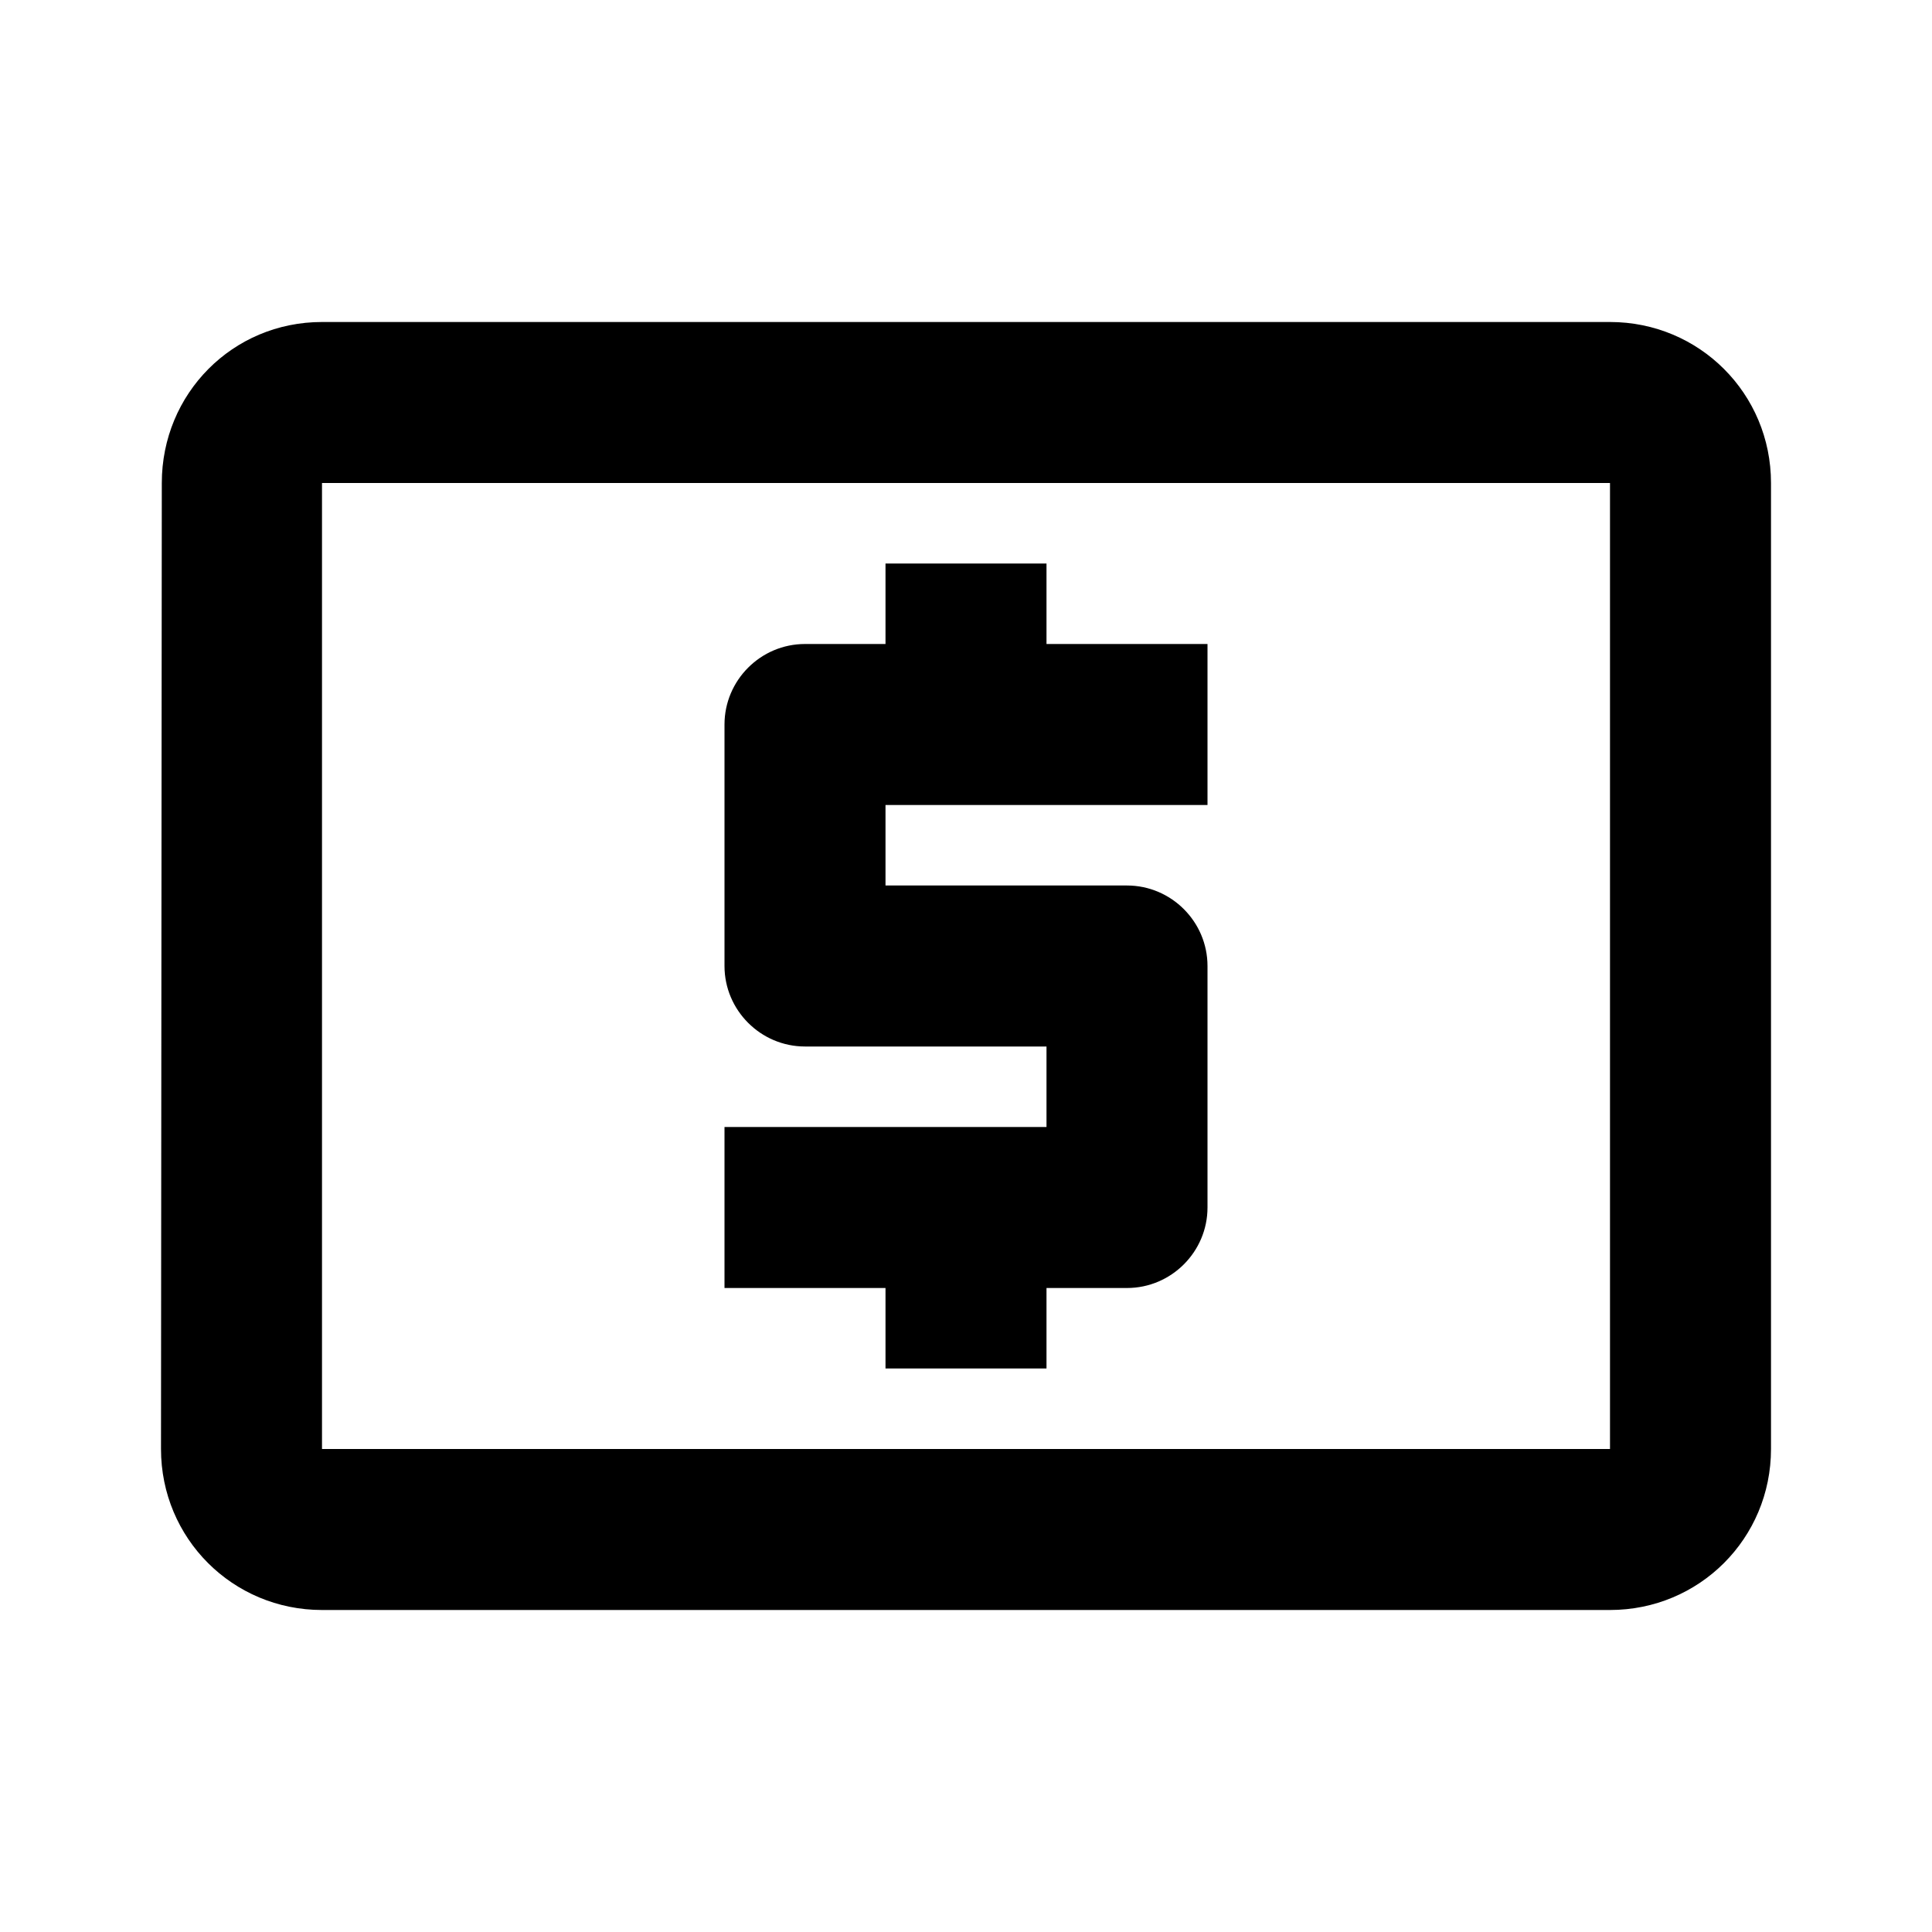
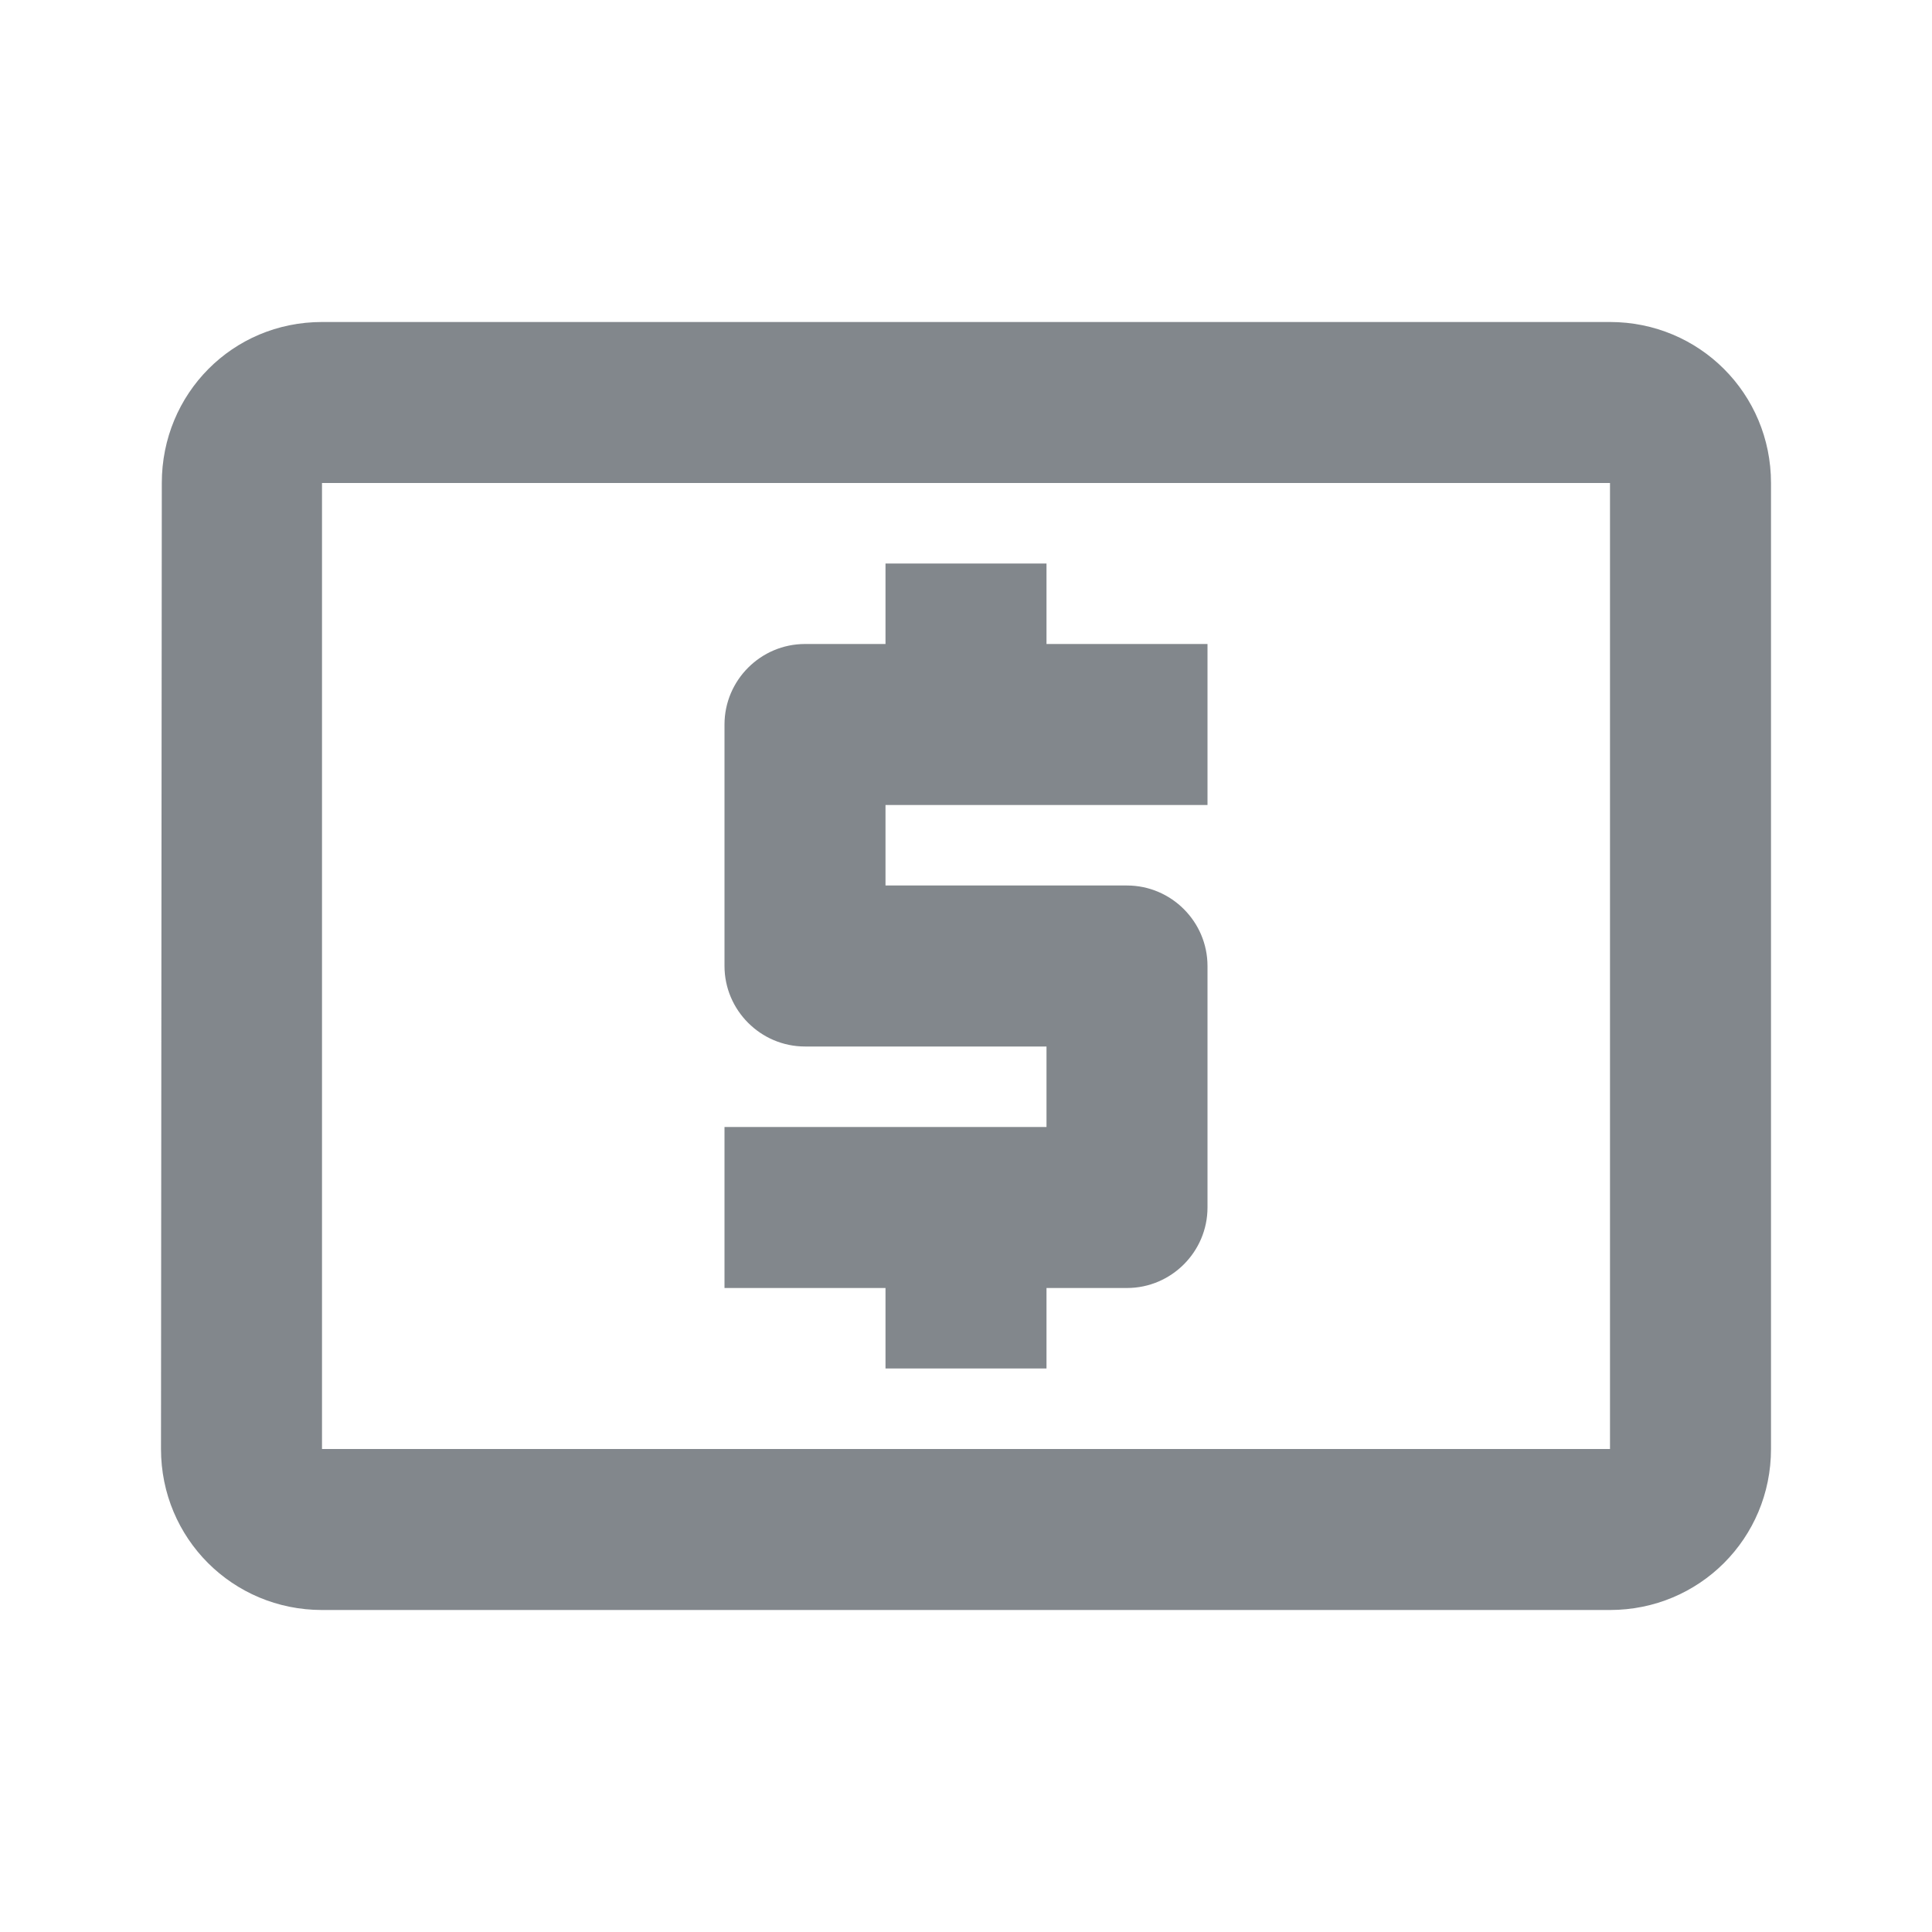
<svg xmlns="http://www.w3.org/2000/svg" width="24" height="24" viewBox="0 0 24 24">
-   <path d="M0 0h24v24H0z" fill="none" />
-   <path d="M11 17h2v-1h1c.55 0 1-.45 1-1v-3c0-.55-.45-1-1-1h-3v-1h4V8h-2V7h-2v1h-1c-.55 0-1 .45-1 1v3c0 .55.45 1 1 1h3v1H9v2h2v1zm9-13H4c-1.11 0-1.99.89-1.99 2L2 18c0 1.11.89 2 2 2h16c1.11 0 2-.89 2-2V6c0-1.11-.89-2-2-2zm0 14H4V6h16v12z" />
+   <path fill="#82878c" d="M11 17h2v-1h1c.55 0 1-.45 1-1v-3c0-.55-.45-1-1-1h-3v-1h4V8h-2V7h-2v1h-1c-.55 0-1 .45-1 1v3c0 .55.45 1 1 1h3v1H9v2h2v1zm9-13H4c-1.11 0-1.99.89-1.99 2L2 18c0 1.11.89 2 2 2h16c1.11 0 2-.89 2-2V6c0-1.11-.89-2-2-2zm0 14H4V6h16v12z" />
</svg>
